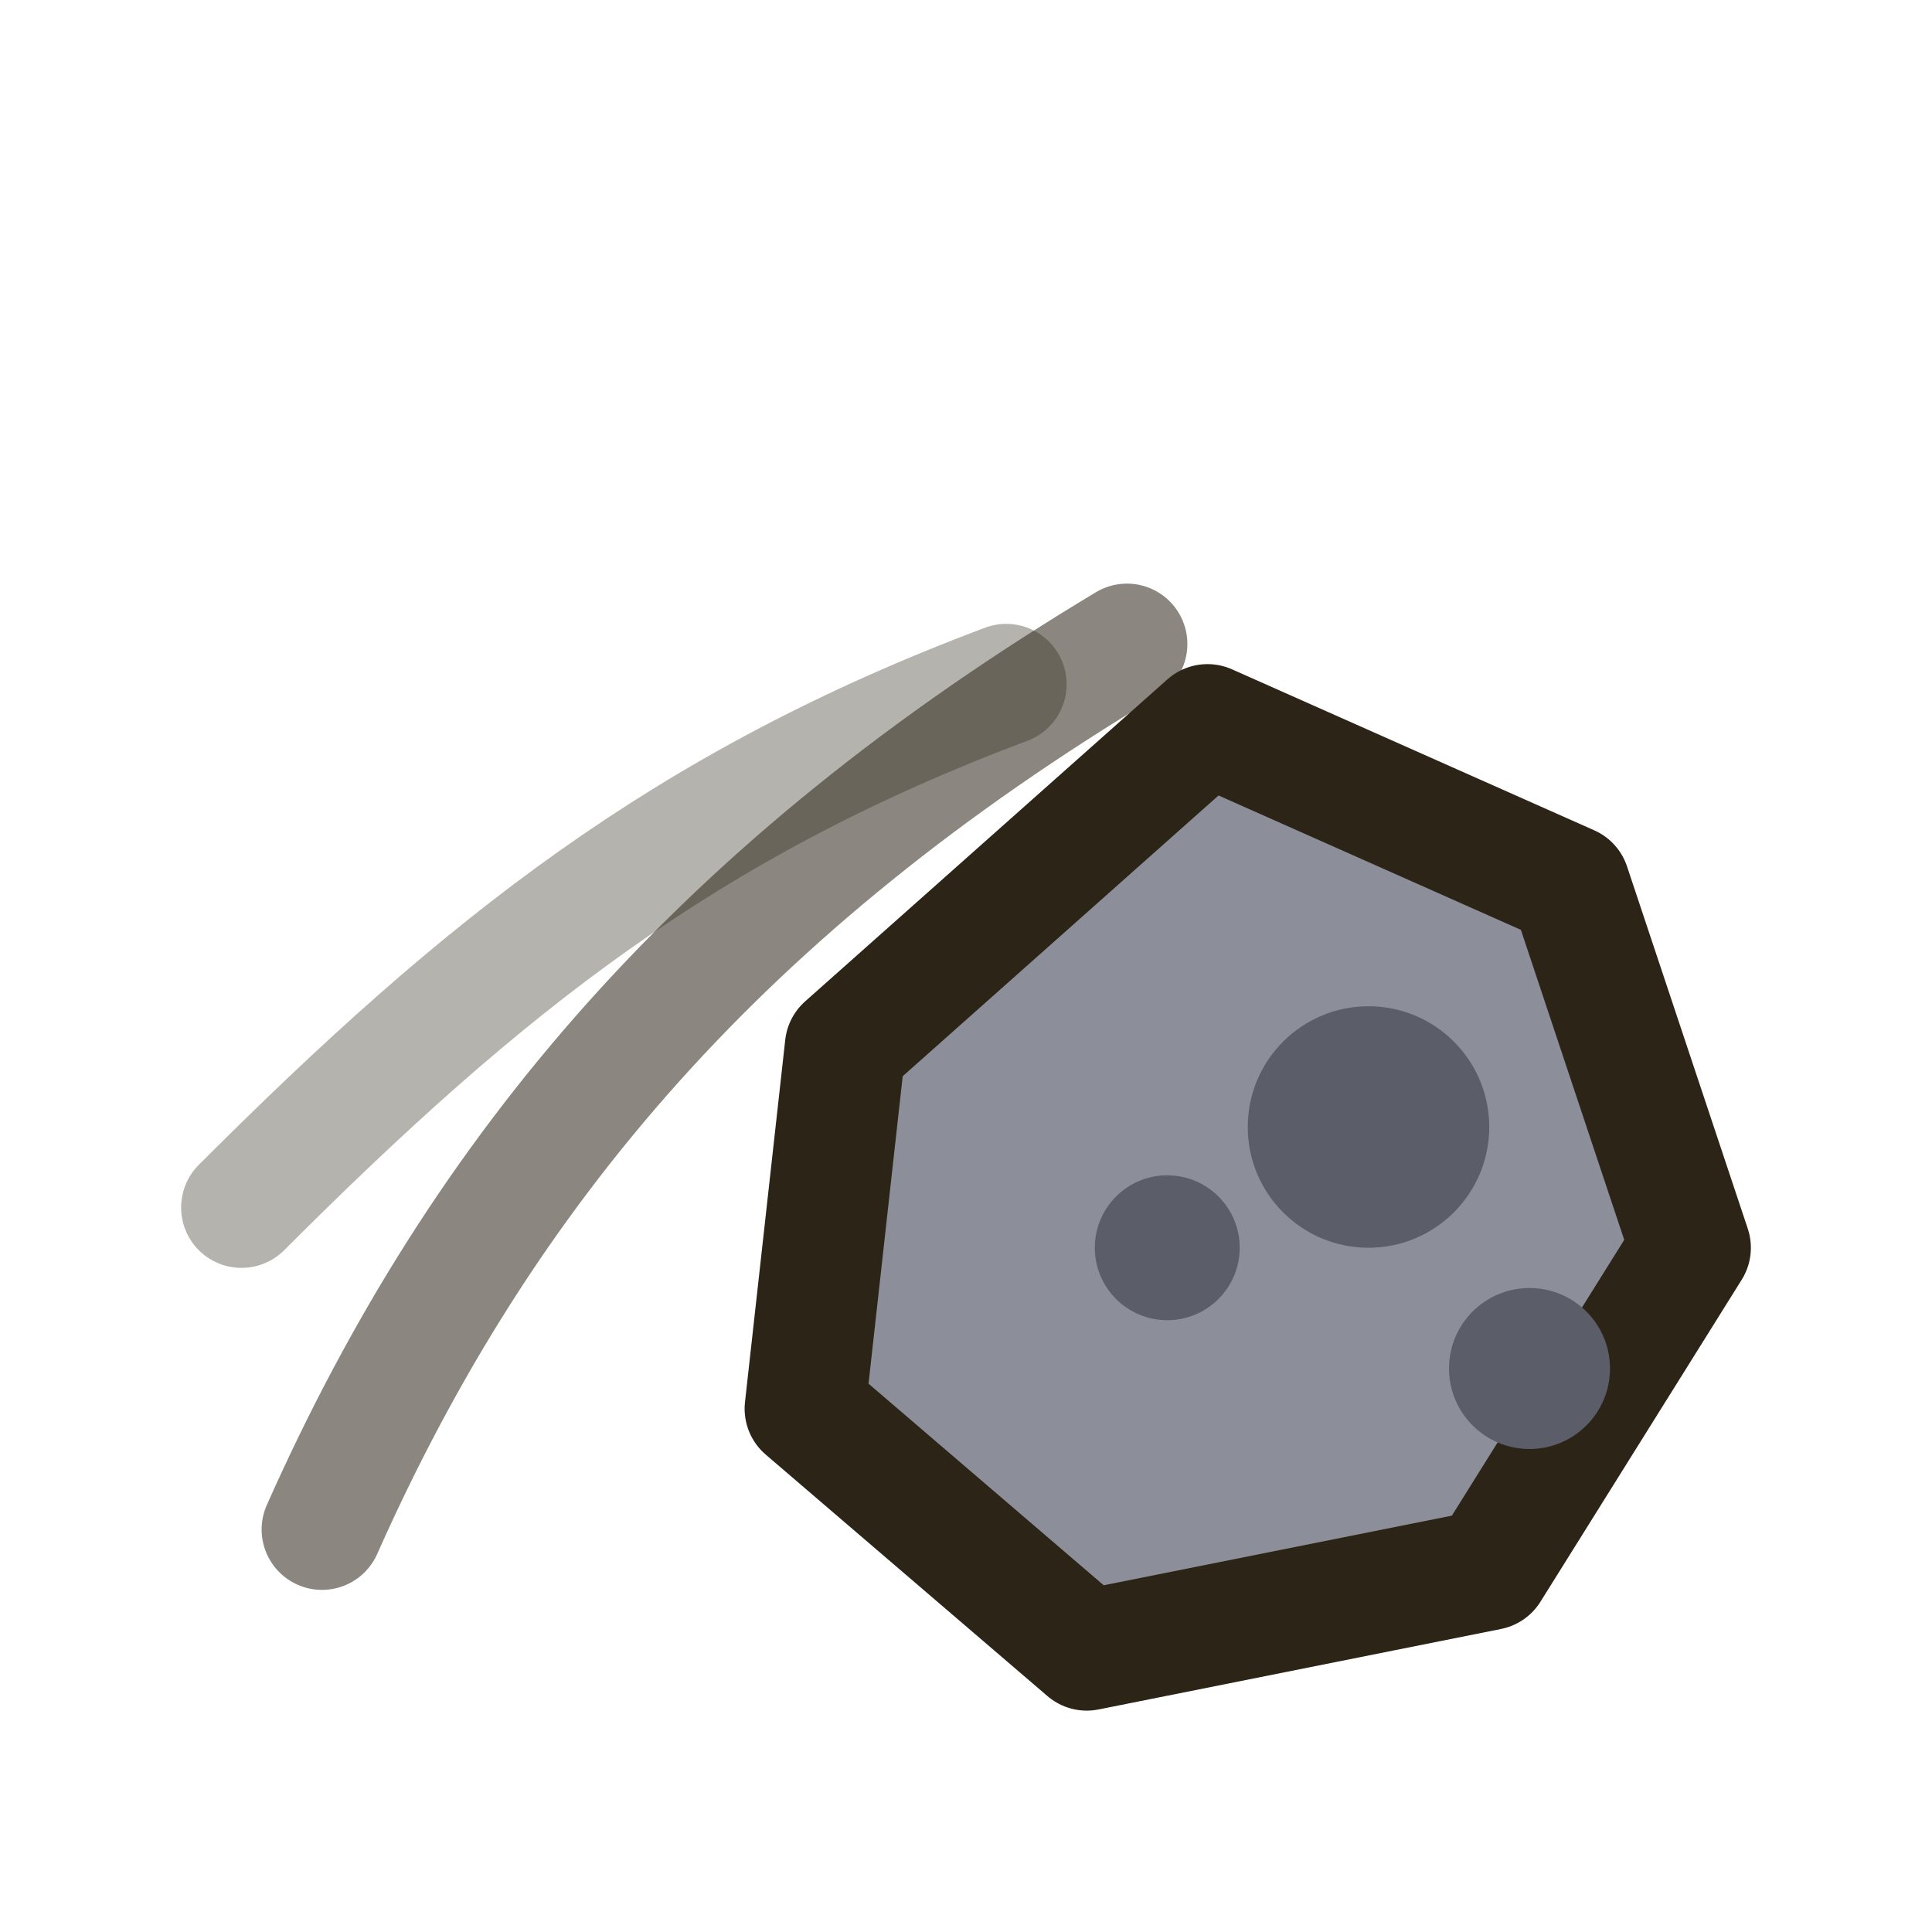
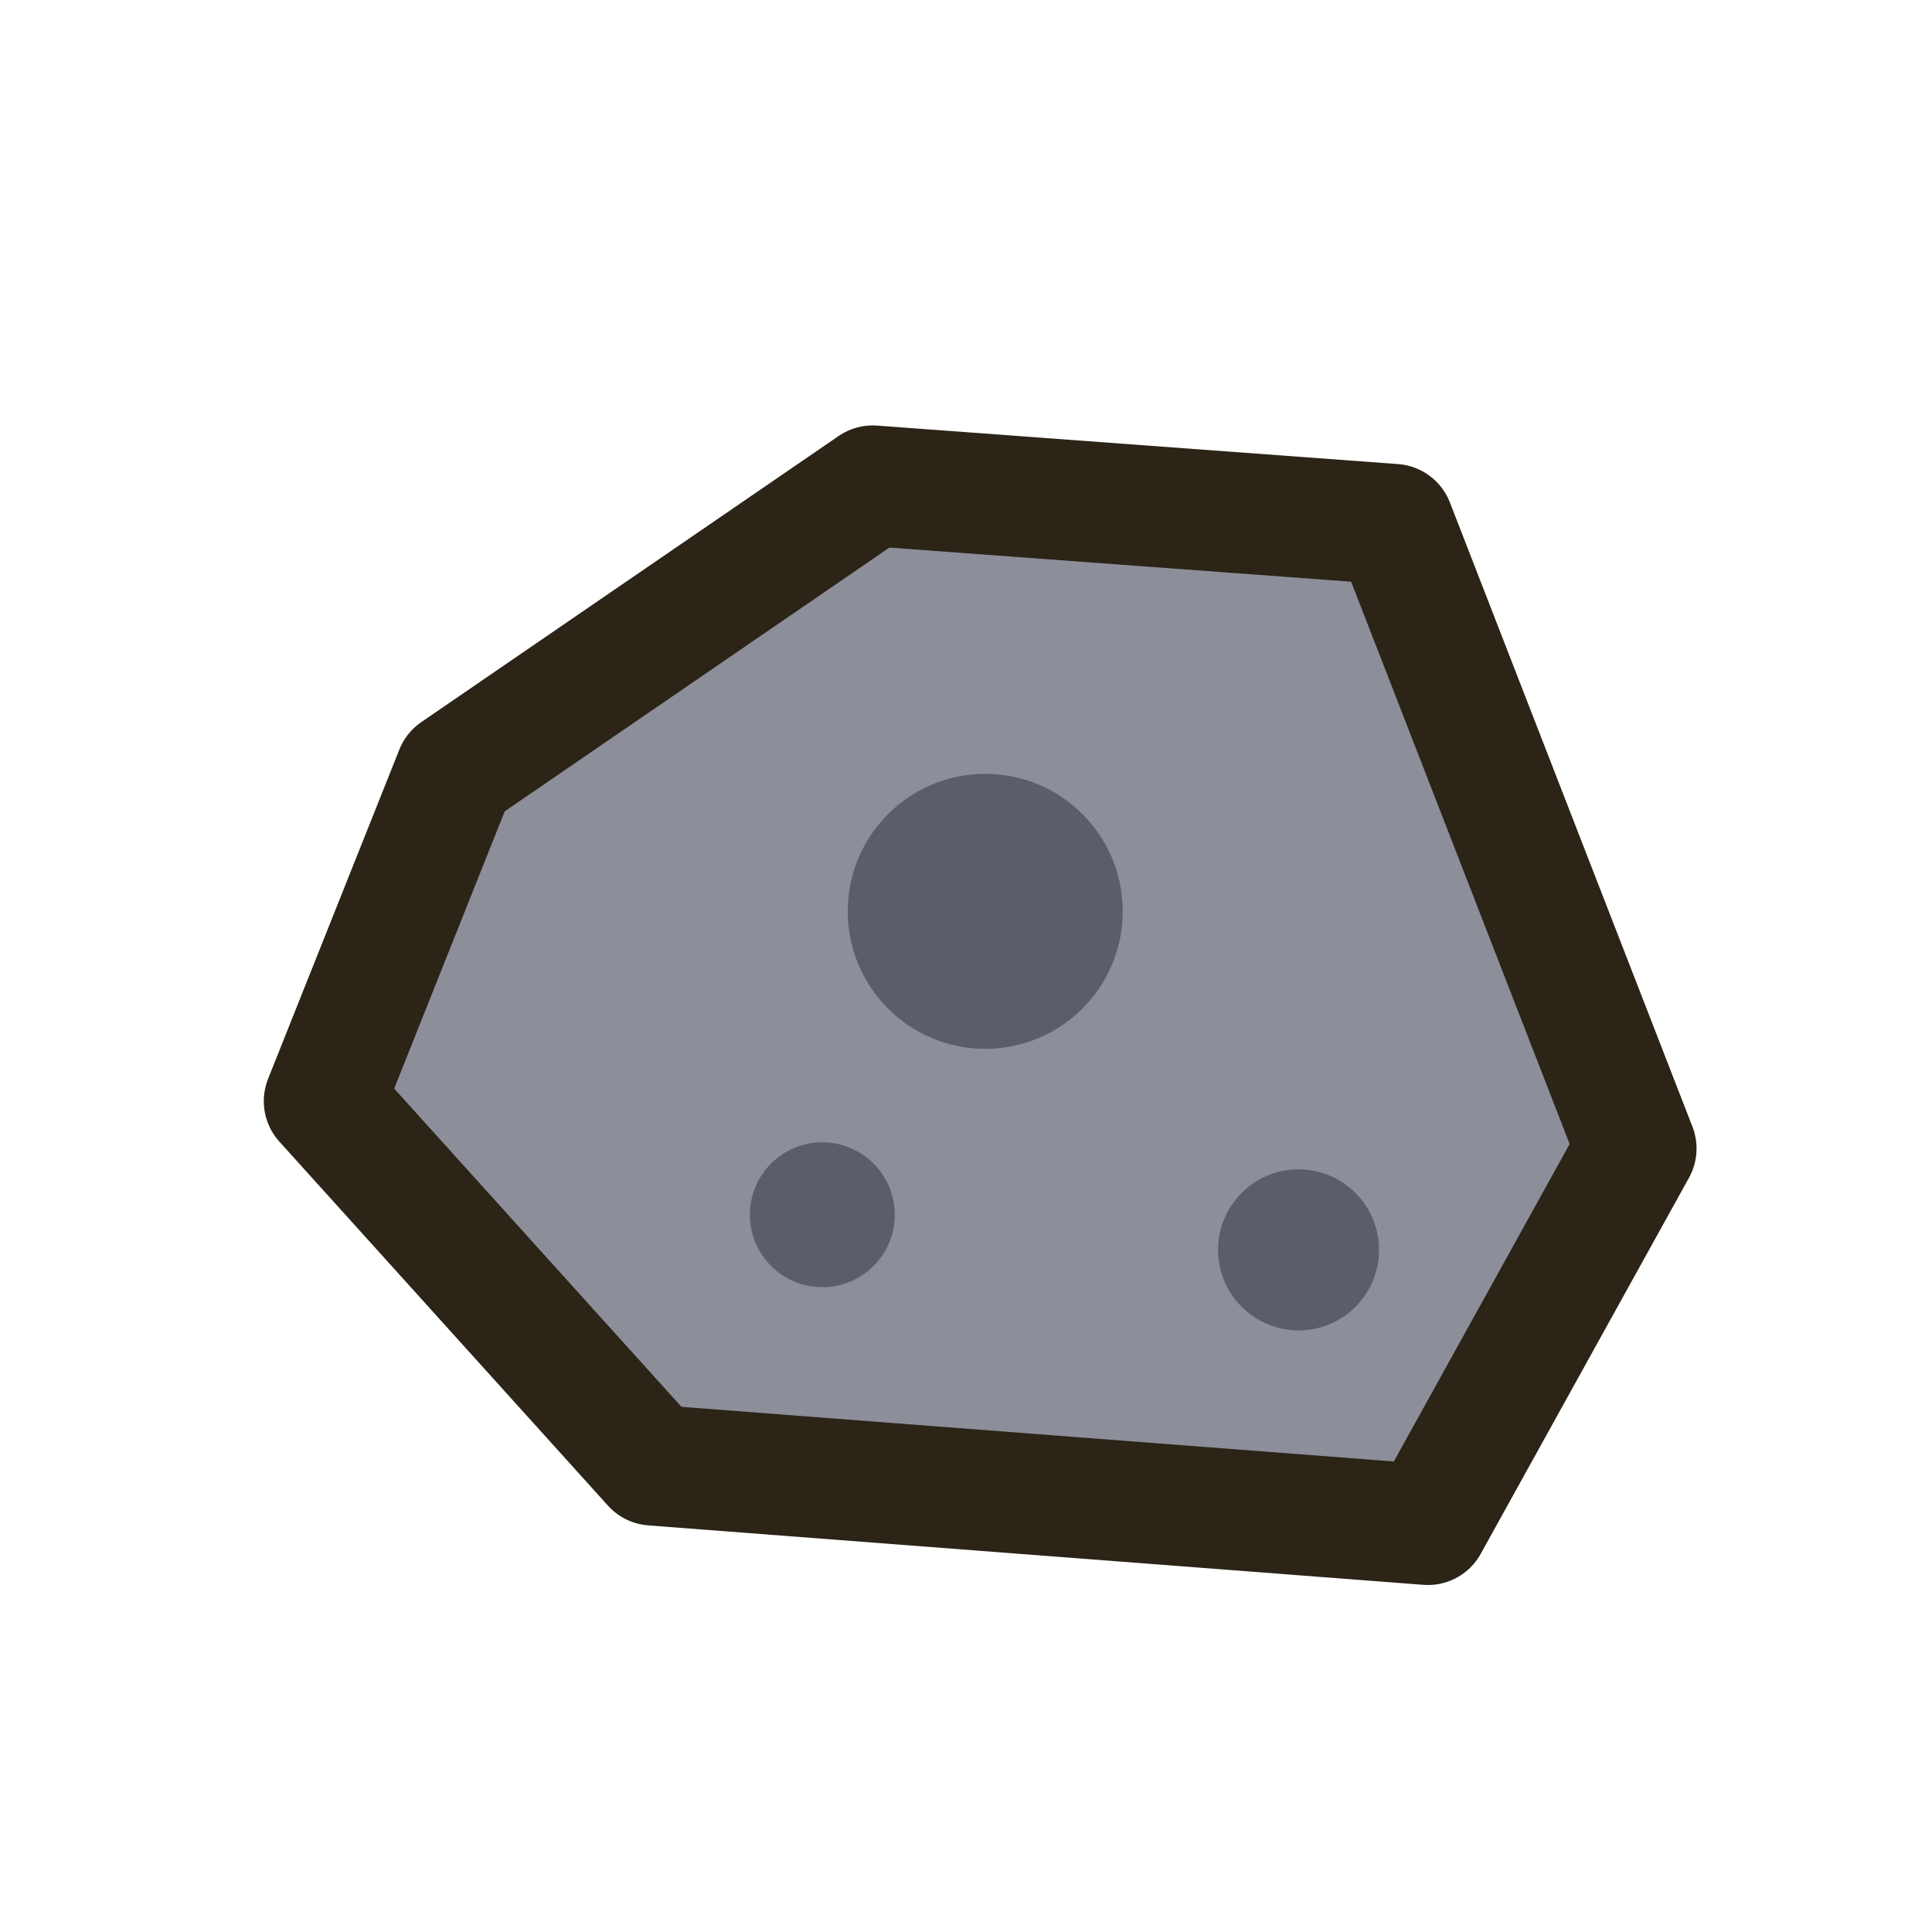
<svg xmlns="http://www.w3.org/2000/svg" viewBox="0 0 48 48" width="48" height="48">
-   <path d="M8 38c4-9 10-16 20-22" stroke="#2b2417" stroke-width="3" stroke-linecap="round" fill="none" opacity=".55" />
-   <path d="M6 30c6-6 11-10 19-13" stroke="#2b2417" stroke-width="3" stroke-linecap="round" fill="none" opacity=".35" />
-   <path d="M30 18l9 4 3 9-5 8-10 2-7-6 1-9z" fill="#8c8f9a" stroke="#2b2417" stroke-width="3" stroke-linejoin="round" />
-   <circle cx="34" cy="28" r="3" fill="#5b5e69" />
-   <circle cx="38" cy="34" r="2" fill="#5b5e69" />
-   <circle cx="29" cy="31" r="1.8" fill="#5b5e69" />
+   <path d="M 8 38 C 14.667 30.667 21.333 23.333 28 16" stroke-width="3" stroke-linecap="round" fill="none" opacity=".55" style="" />
+   <path d="M 6 30 C 12.333 25.667 18.968 15.523 16.181 19.892 L 6.001 29.999" stroke-width="3" stroke-linecap="round" fill="none" opacity=".35" style="" />
+   <path d="M 21.683 12.07 L 34.624 13.026 L 40.65 28.535 L 35.475 37.879 L 16.218 36.402 L 8.054 27.358 L 11.315 19.178 L 21.683 12.07 Z" fill="#8c8f9a" stroke="#2b2417" stroke-width="3" stroke-linejoin="round" />
+   <circle cx="24.478" cy="22.642" r="3.416" fill="#5b5e69" />
+   <circle cx="32.262" cy="31.053" r="2" fill="#5b5e69" />
+   <circle cx="20.43" cy="30.18" r="1.8" fill="#5b5e69" />
</svg>
